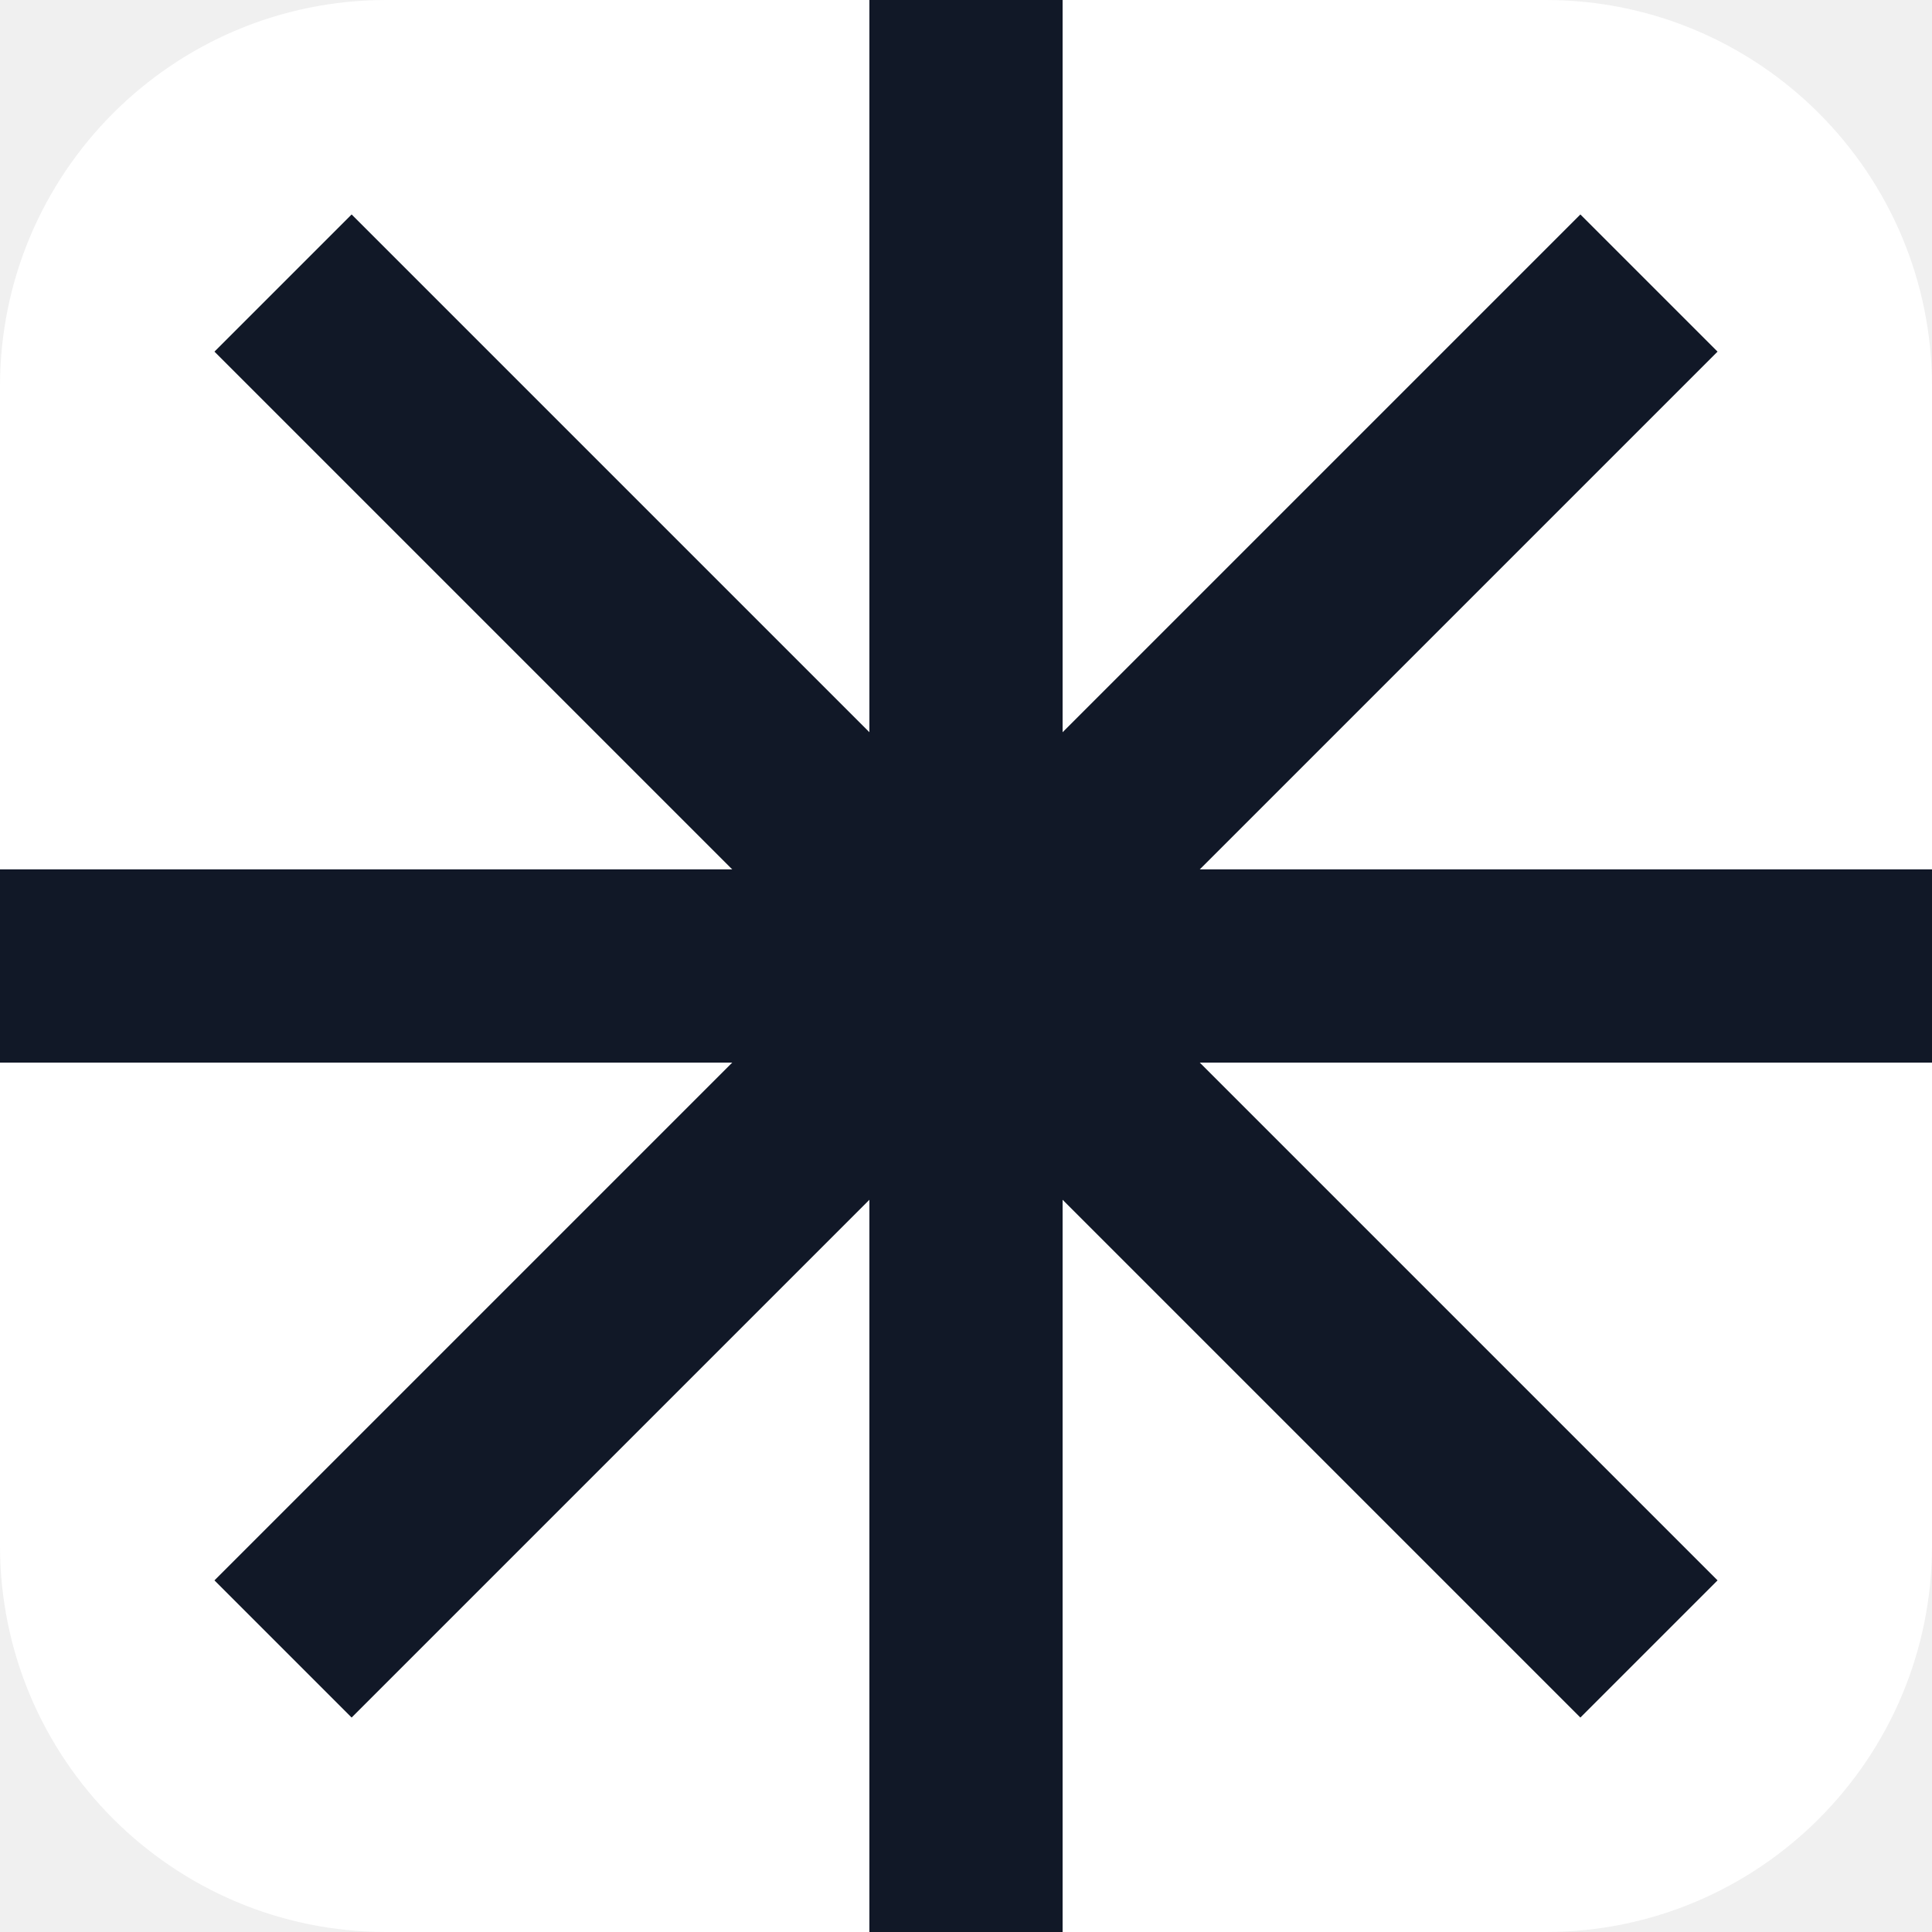
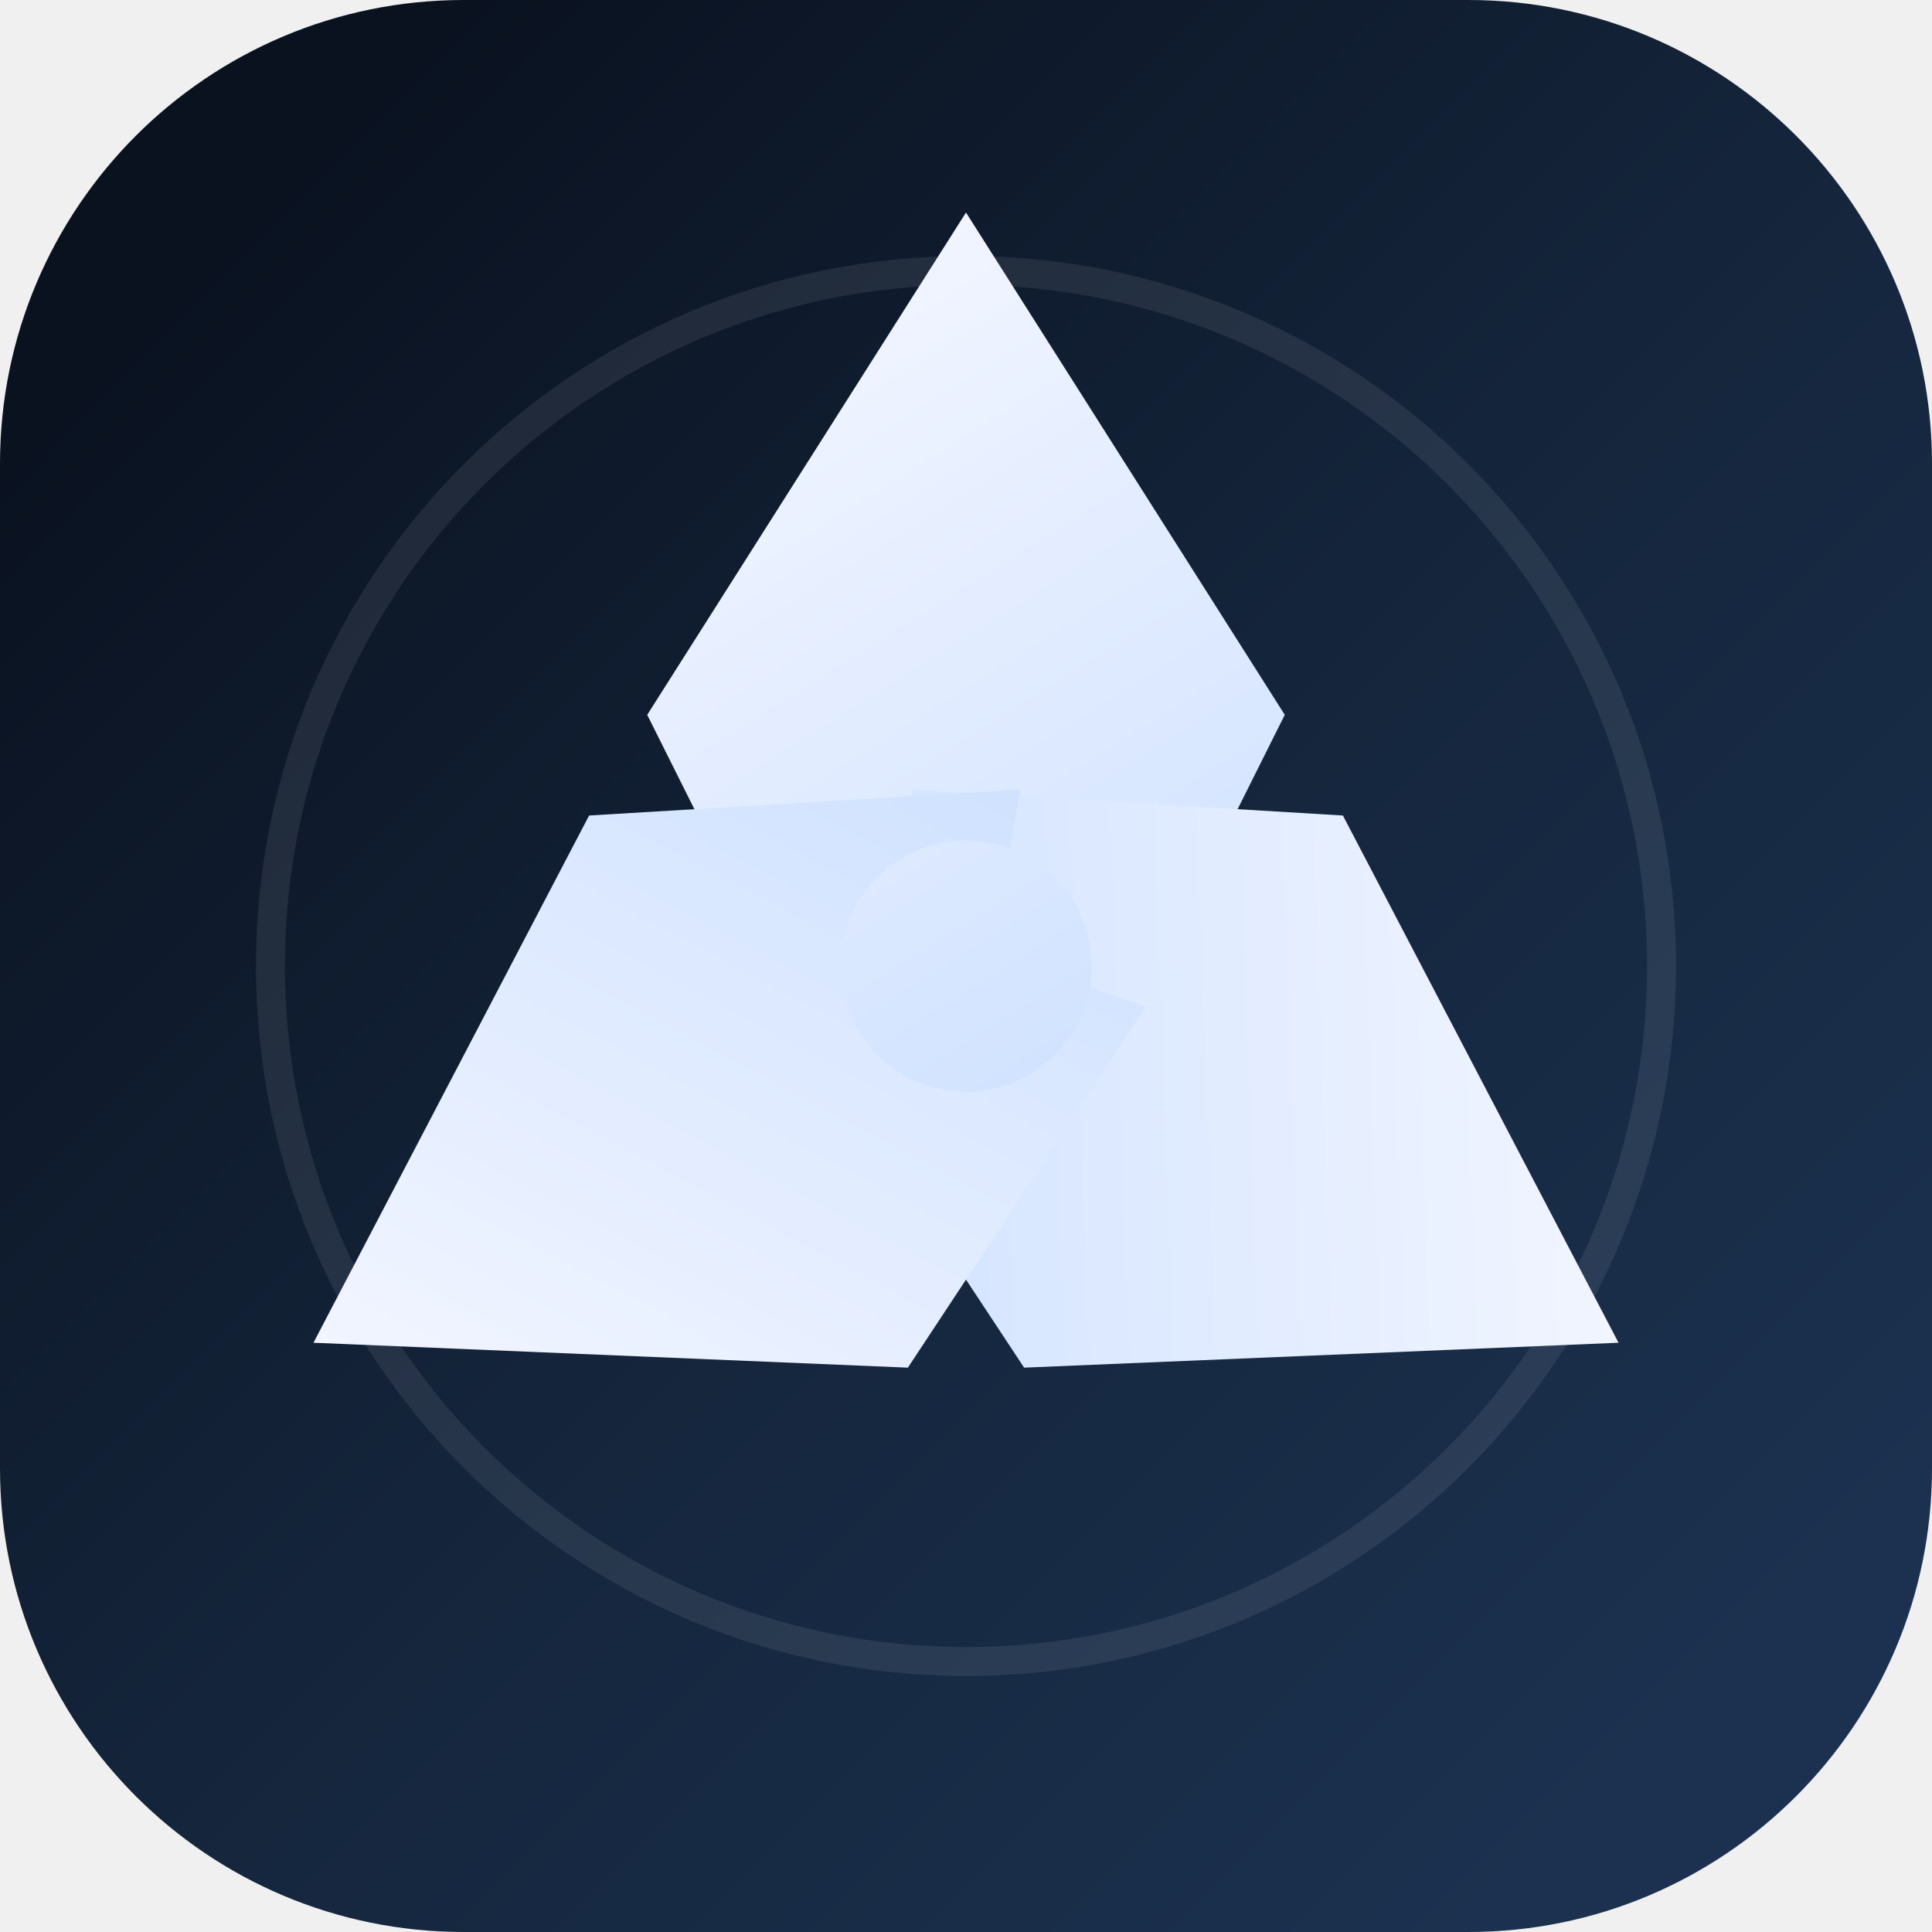
<svg xmlns="http://www.w3.org/2000/svg" viewBox="0 0 100 100" role="img" aria-label="Agentra">
-   <rect width="100" height="100" rx="20" fill="#ffffff" />
-   <polygon fill="#111827" points="45,62.1 45,100 55,100 55,62.1 81.8,88.9 88.9,81.8 62.1,55 100,55 100,45 62.1,45 88.9,18.2 81.8,11.1 55,37.9 55,0 45,0 45,37.9 18.2,11.1 11.1,18.2 37.9,45 0,45 0,55 37.9,55 11.1,81.8 18.2,88.9" />
+   <defs>
+     <linearGradient id="agentra-favicon-bg" x1="12" y1="12" x2="88" y2="88" gradientUnits="userSpaceOnUse">
+       <stop offset="0" stop-color="#0a1220" />
+       <stop offset="0.55" stop-color="#15263d" />
+       <stop offset="1" stop-color="#1b314f" />
+     </linearGradient>
+     <linearGradient id="agentra-favicon-mark" x1="30" y1="18" x2="70" y2="82" gradientUnits="userSpaceOnUse">
+       <stop offset="0" stop-color="#f5f7ff" />
+       <stop offset="1" stop-color="#b9d5ff" />
+     </linearGradient>
+     <polygon id="agentra-favicon-blade" points="50,11 66.5,37 56.5,57 50,51.5 43.5,57 33.5,37" />
+   </defs>
+   <rect width="100" height="100" rx="24" fill="url(#agentra-favicon-bg)" />
+   <circle cx="50" cy="50" r="36" fill="none" stroke="rgba(255,255,255,0.08)" stroke-width="1.5" />
+   <use href="#agentra-favicon-blade" fill="url(#agentra-favicon-mark)" />
+   <use href="#agentra-favicon-blade" fill="url(#agentra-favicon-mark)" transform="rotate(120 50 50)" />
+   <use href="#agentra-favicon-blade" fill="url(#agentra-favicon-mark)" transform="rotate(240 50 50)" />
+   <circle cx="50" cy="50" r="6.5" fill="url(#agentra-favicon-mark)" />
</svg>
